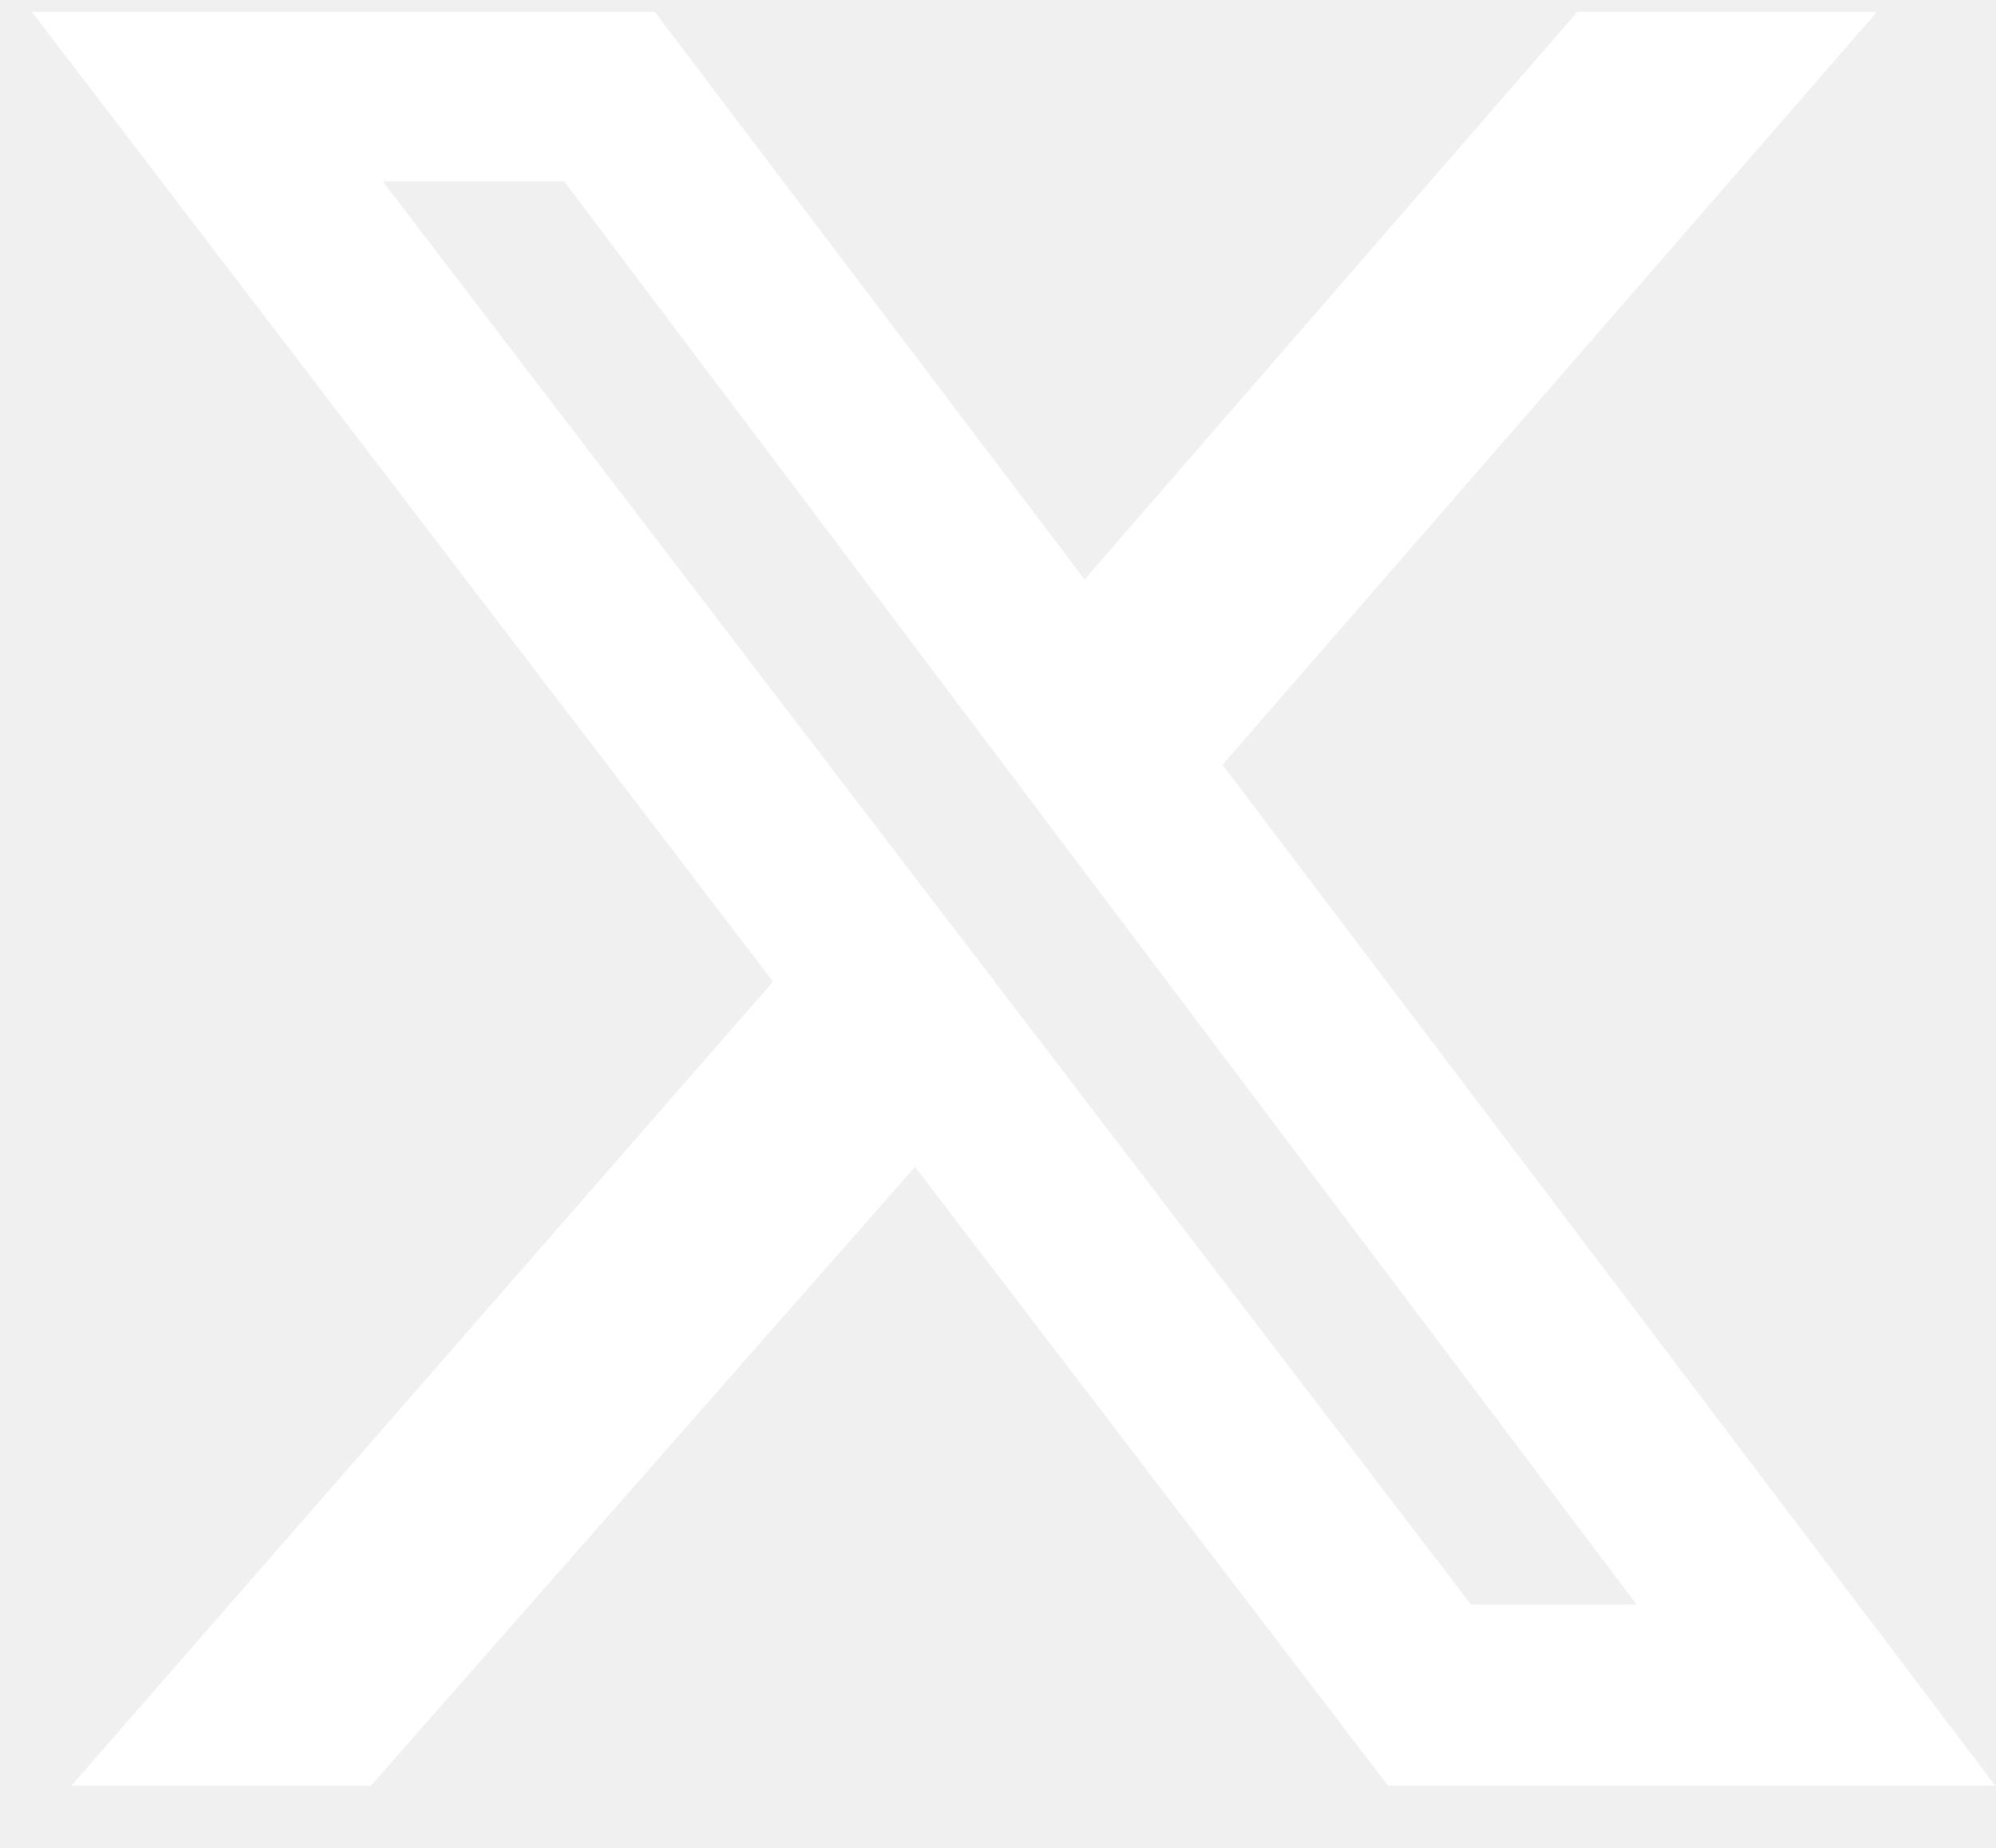
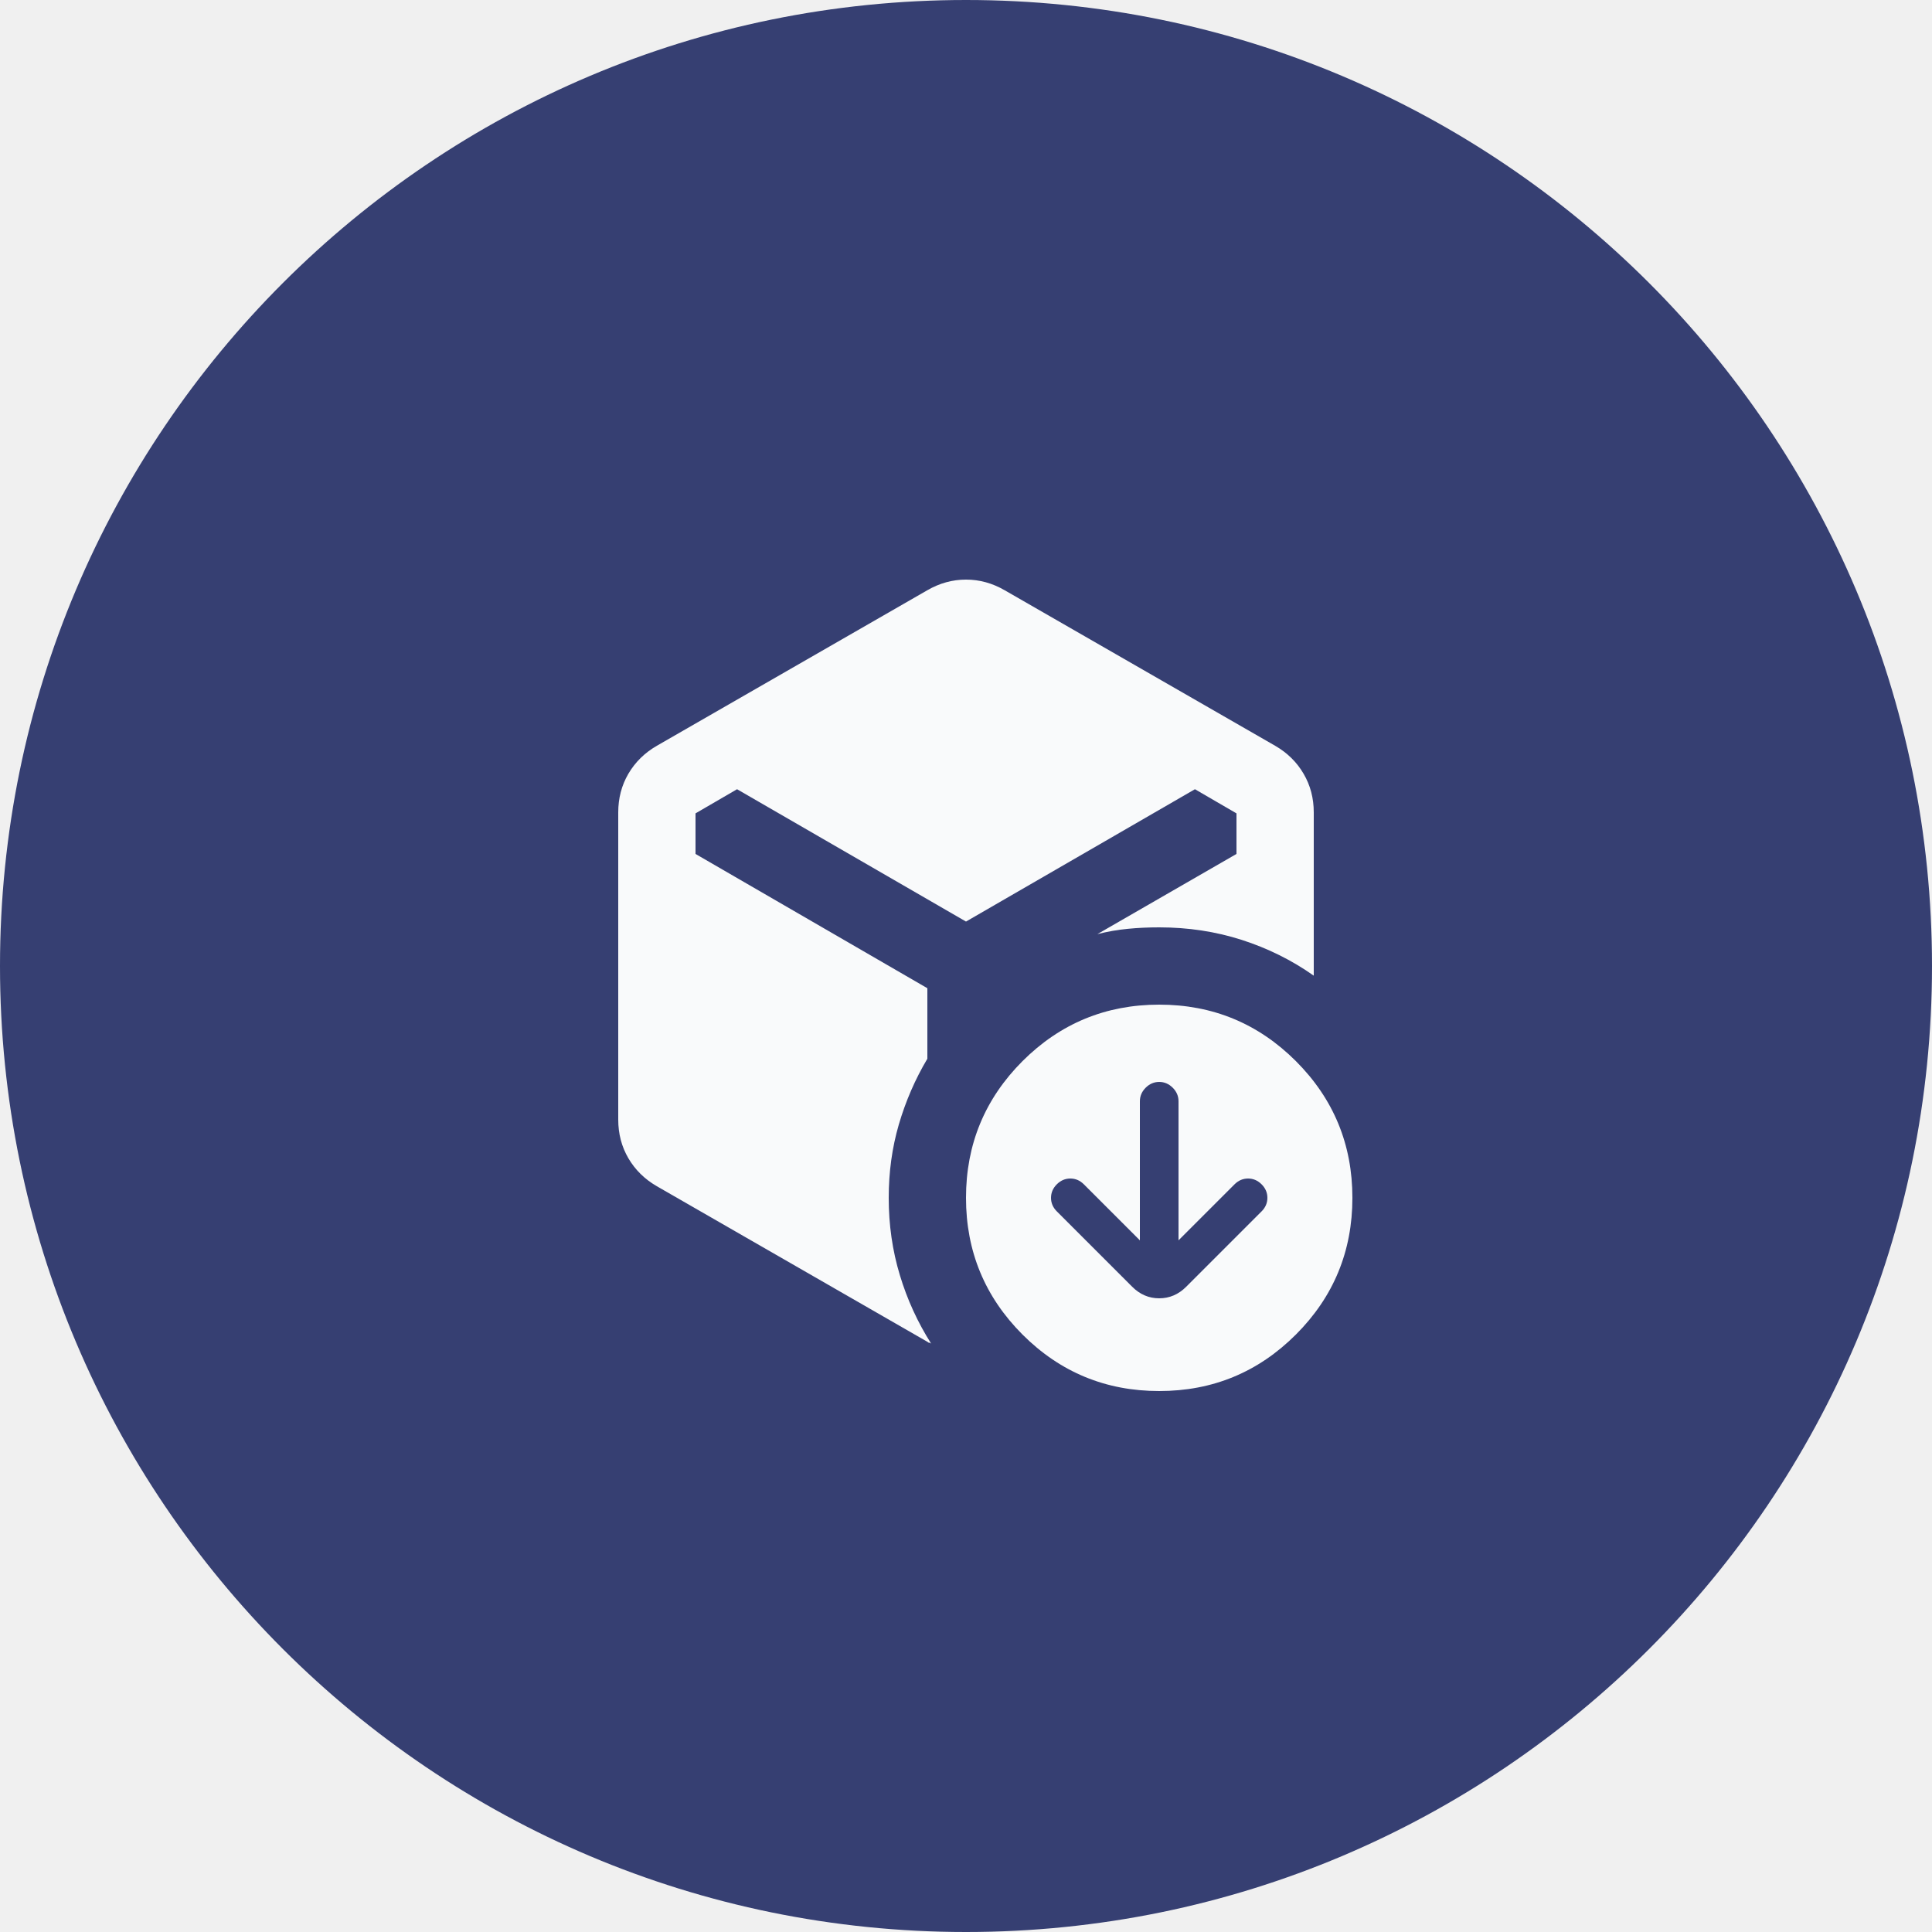
- <svg xmlns="http://www.w3.org/2000/svg" width="27" height="25" viewBox="0 0 27 25" fill="none">
-   <g clip-path="url(#clip0_2051_4753)">
-     <g clip-path="url(#clip1_2051_4753)">
-       <path d="M21.337 0.16H25.391L16.537 10.347L26.991 24.16H18.777L12.377 15.787L5.017 24.16H0.964L10.457 13.28L0.431 0.16H8.857L14.671 7.84L21.337 0.16ZM19.897 21.707H22.137L7.631 2.453H5.177L19.897 21.707Z" fill="white" />
+ <svg xmlns="http://www.w3.org/2000/svg" width="50" height="50" viewBox="0 0 50 50" fill="none">
+   <g clip-path="url(#clip0_2070_6049)">
+     <circle cx="25" cy="25" r="25" fill="#363F72" />
+     <mask id="mask0_2070_6049" style="mask-type:alpha" maskUnits="userSpaceOnUse" x="13" y="13" width="24" height="24">
+       <rect x="13" y="13" width="24" height="24" fill="#D9D9D9" />
+     </mask>
+     <g mask="url(#mask0_2070_6049)">
+       <path d="M29.5 32.1L28.05 30.65C27.95 30.55 27.833 30.5 27.7 30.5C27.567 30.5 27.45 30.55 27.35 30.65C27.25 30.75 27.2 30.867 27.2 31C27.2 31.133 27.25 31.25 27.35 31.35L29.3 33.3C29.5 33.5 29.733 33.6 30 33.6C30.267 33.6 30.5 33.5 30.7 33.3L32.65 31.35C32.75 31.25 32.8 31.133 32.8 31C32.8 30.867 32.75 30.75 32.65 30.65C32.55 30.55 32.433 30.5 32.3 30.5C32.167 30.5 32.05 30.55 31.95 30.65L30.5 32.1V28.5C30.5 28.367 30.45 28.25 30.35 28.15C30.25 28.05 30.133 28 30 28C29.867 28 29.75 28.05 29.65 28.15C29.55 28.25 29.5 28.367 29.5 28.5V32.1ZM24 15.275C24.317 15.092 24.65 15 25 15C25.35 15 25.683 15.092 26 15.275L33 19.3C33.317 19.483 33.562 19.725 33.737 20.025C33.913 20.325 34 20.658 34 21.025V25.25C33.433 24.85 32.812 24.542 32.138 24.325C31.462 24.108 30.75 24 30 24C29.717 24 29.446 24.012 29.188 24.038C28.929 24.062 28.667 24.108 28.4 24.175L32 22.1V21.05L30.925 20.425L25 23.85L19.075 20.425L18 21.05V22.1L24 25.575V27.4C23.683 27.933 23.438 28.5 23.262 29.1C23.087 29.7 23 30.333 23 31C23 31.7 23.096 32.367 23.288 33C23.479 33.633 23.75 34.225 24.1 34.775C24.083 34.758 24.067 34.75 24.05 34.75C24.033 34.75 24.017 34.742 24 34.725L17 30.7C16.683 30.517 16.438 30.275 16.262 29.975C16.087 29.675 16 29.342 16 28.975V21.025C16 20.658 16.087 20.325 16.262 20.025C16.438 19.725 16.683 19.483 17 19.3L24 15.275ZM30 36C28.617 36 27.438 35.513 26.462 34.538C25.488 33.562 25 32.383 25 31C25 29.617 25.488 28.438 26.462 27.462C27.438 26.488 28.617 26 30 26C31.383 26 32.562 26.488 33.538 27.462C34.513 28.438 35 29.617 35 31C35 32.383 34.513 33.562 33.538 34.538C32.562 35.513 31.383 36 30 36Z" fill="#F9FAFB" />
    </g>
  </g>
  <defs>
-     <clipPath id="clip0_2051_4753">
-       <rect width="26.56" height="24" fill="white" transform="translate(0.430771 0.160156)" />
-     </clipPath>
-     <clipPath id="clip1_2051_4753">
-       <rect width="26.56" height="24" fill="white" transform="translate(0.430771 0.160156)" />
+     <clipPath id="clip0_2070_6049">
+       <rect width="50" height="50" fill="white" />
    </clipPath>
  </defs>
</svg>
